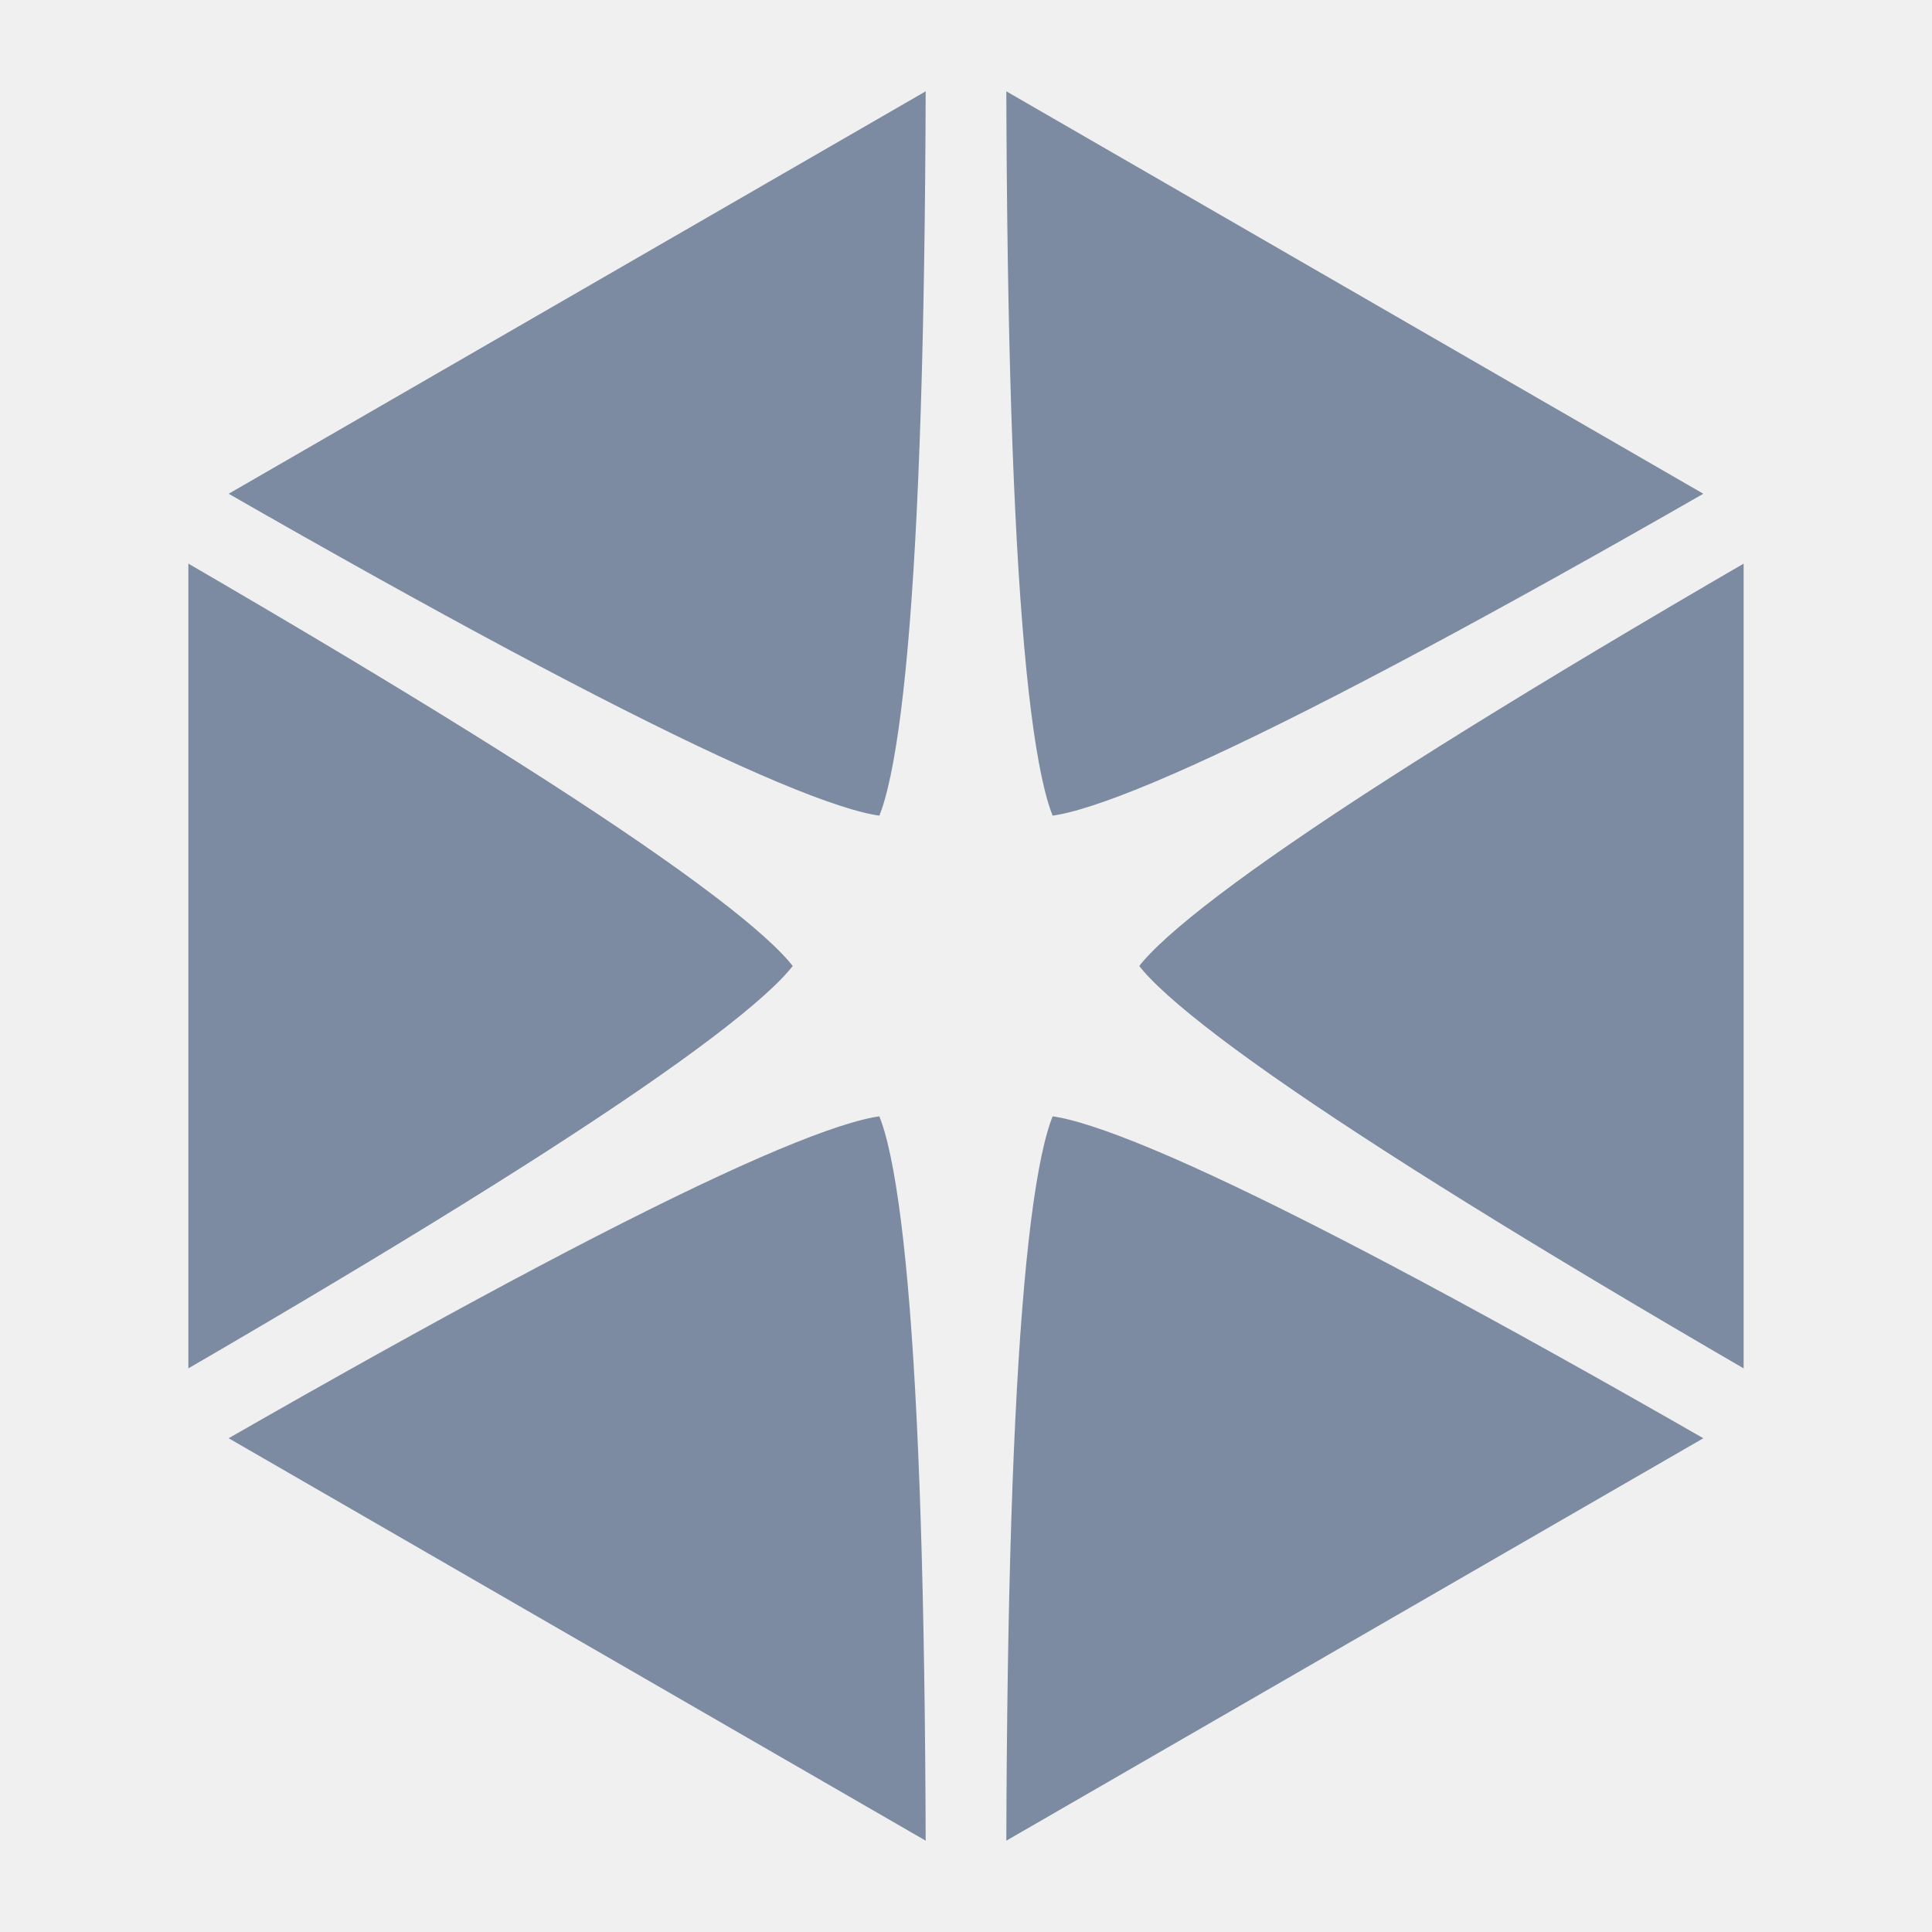
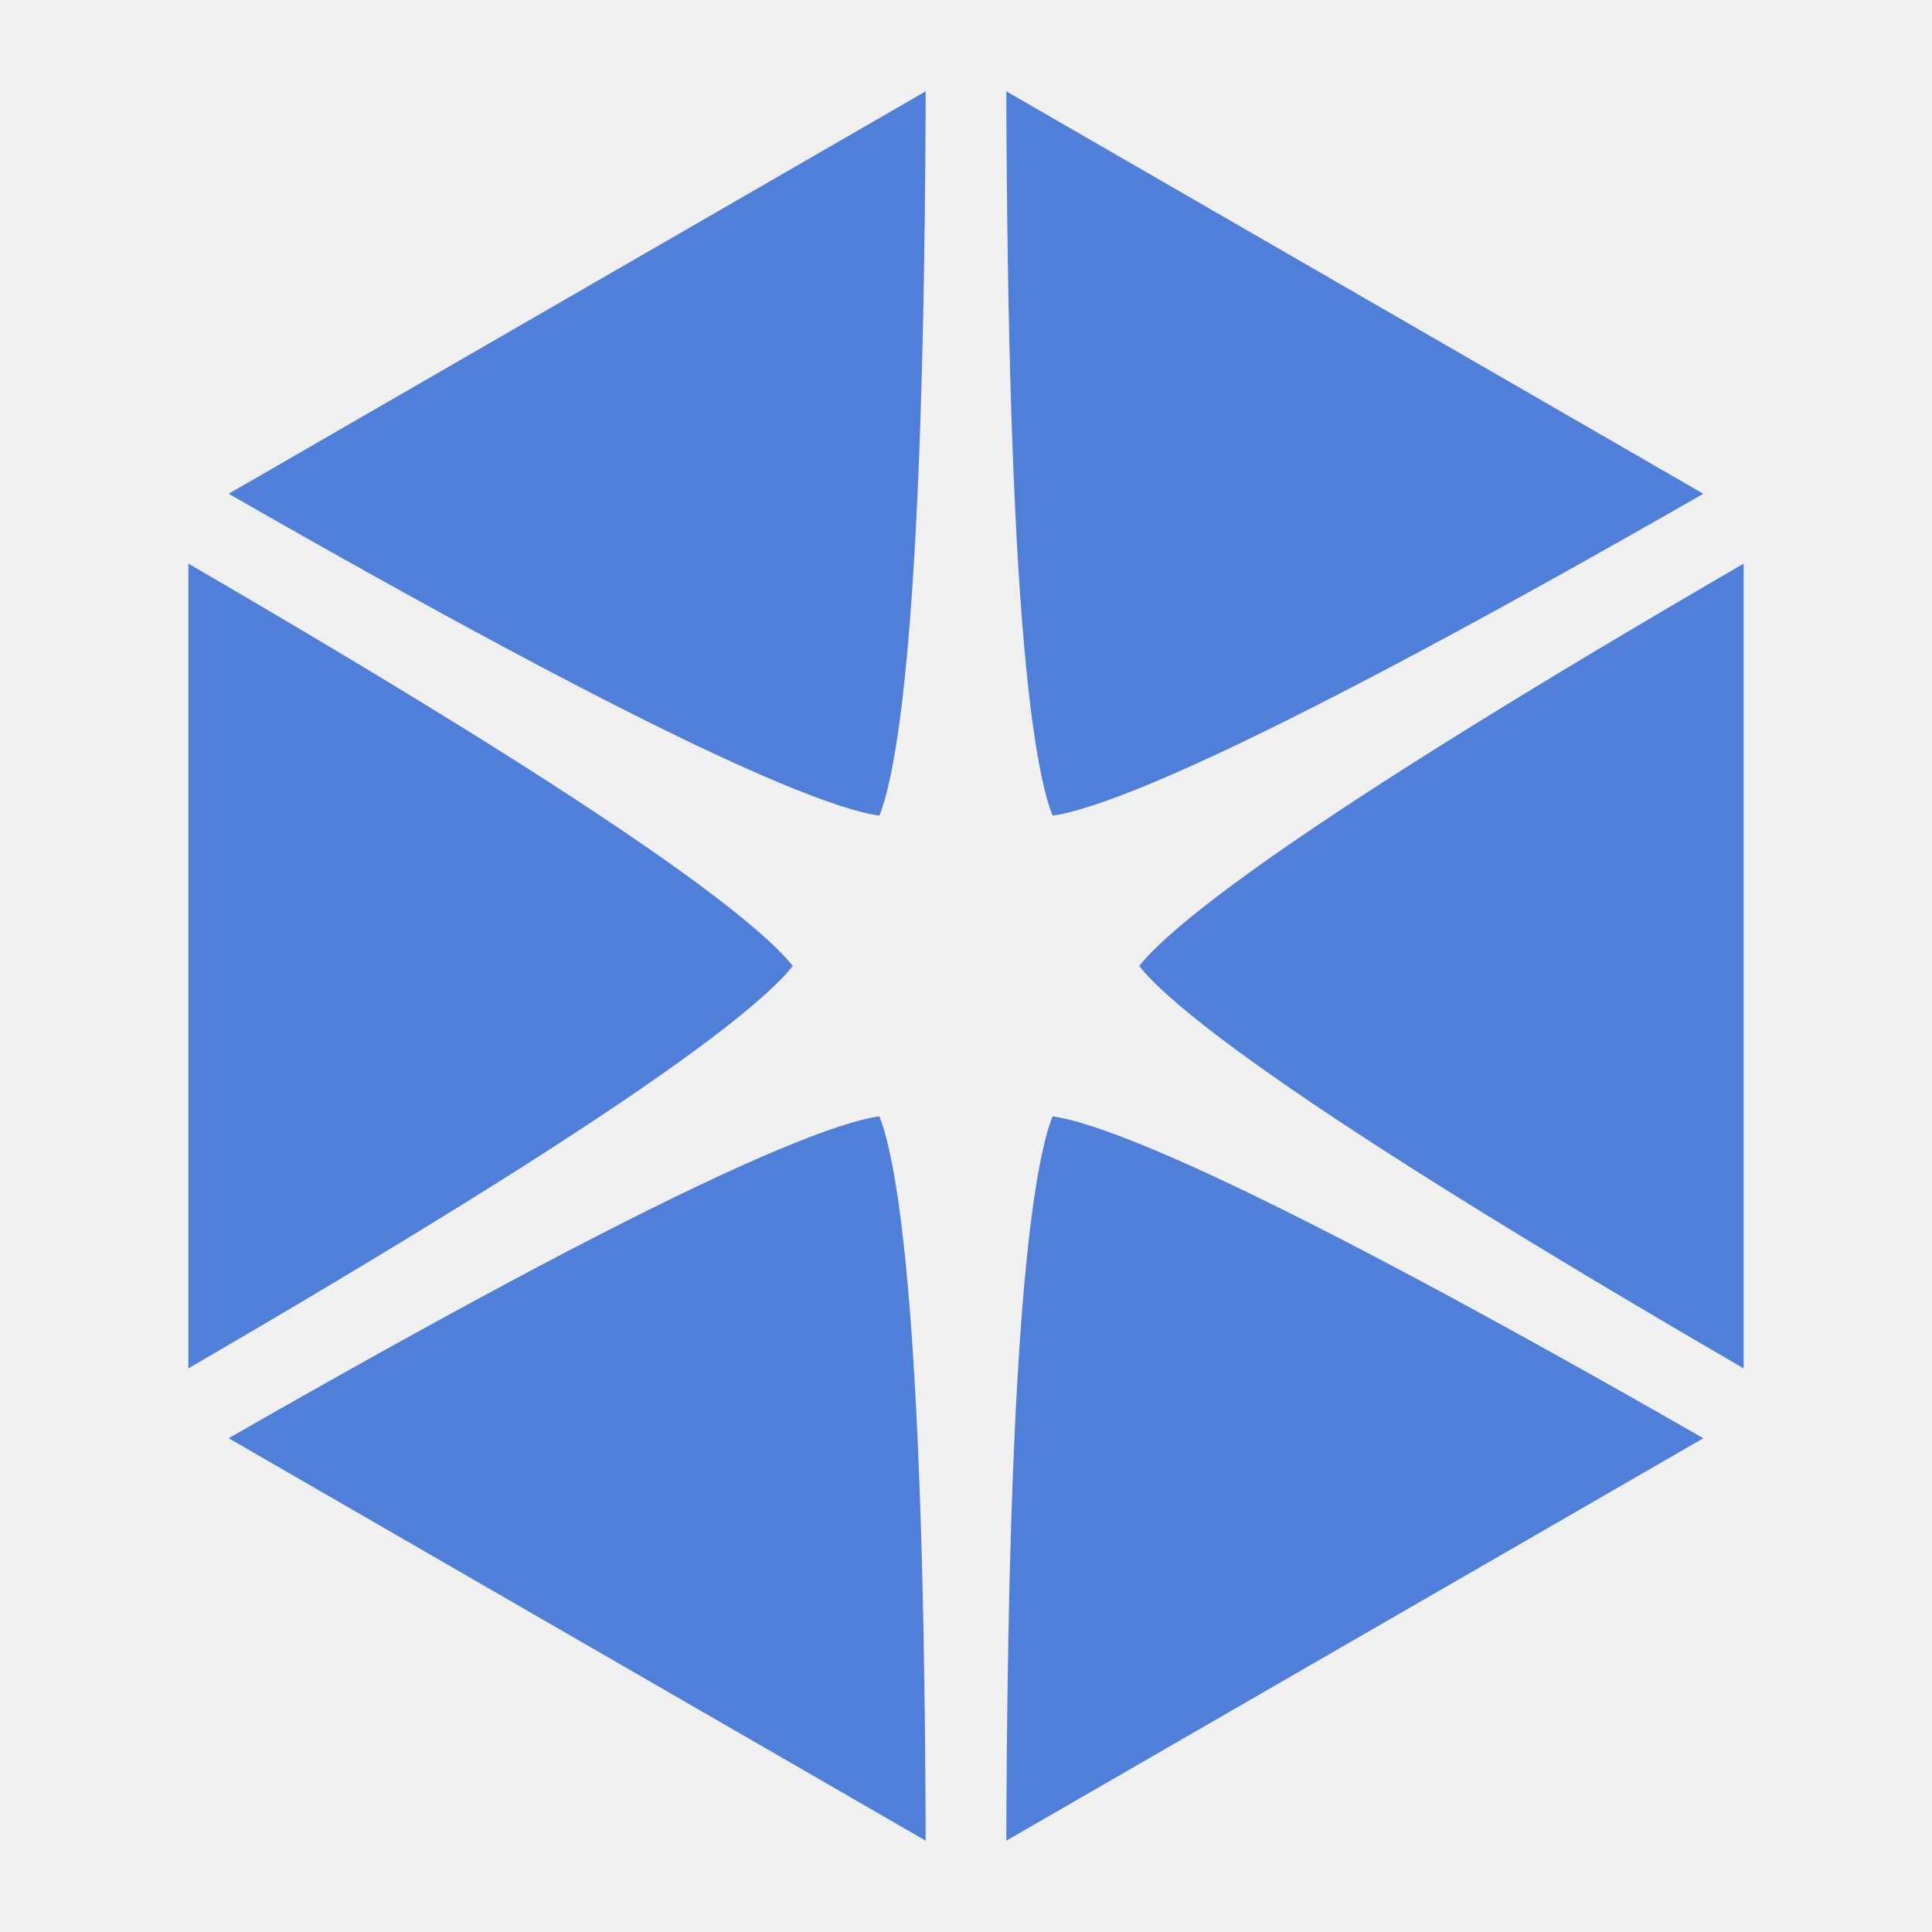
<svg xmlns="http://www.w3.org/2000/svg" width="24" height="24" viewBox="0 0 24 24" fill="none" stroke-width="2" stroke-linecap="round" stroke-linejoin="round">
  <mask id="glyph">
    <path d="M12 2 20.66 7v10L12 22l-8.66-5V7Z" fill="#fff" stroke="#fff" />
    <path d="M12 0.5Q12 10 12.8 10.61Q13.73 11 21.96 6.25Q13.73 11 13.6 12Q13.73 13 21.96 17.75Q13.73 13 12.8 13.39Q12 14 12 23.5Q12 14 11.2 13.39Q10.27 13 2.04 17.75Q10.27 13 10.4 12Q10.27 11 2.04 6.25Q10.27 11 11.2 10.61Q12 10 12 0.5Z" fill="#000" stroke="#000" stroke-width="1" />
  </mask>
-   <rect width="24" height="24" fill="#7C8BA1" mask="url(#glyph)" />
+   <rect width="24" height="24" fill="#4F7FD9" mask="url(#glyph)" />
</svg>
